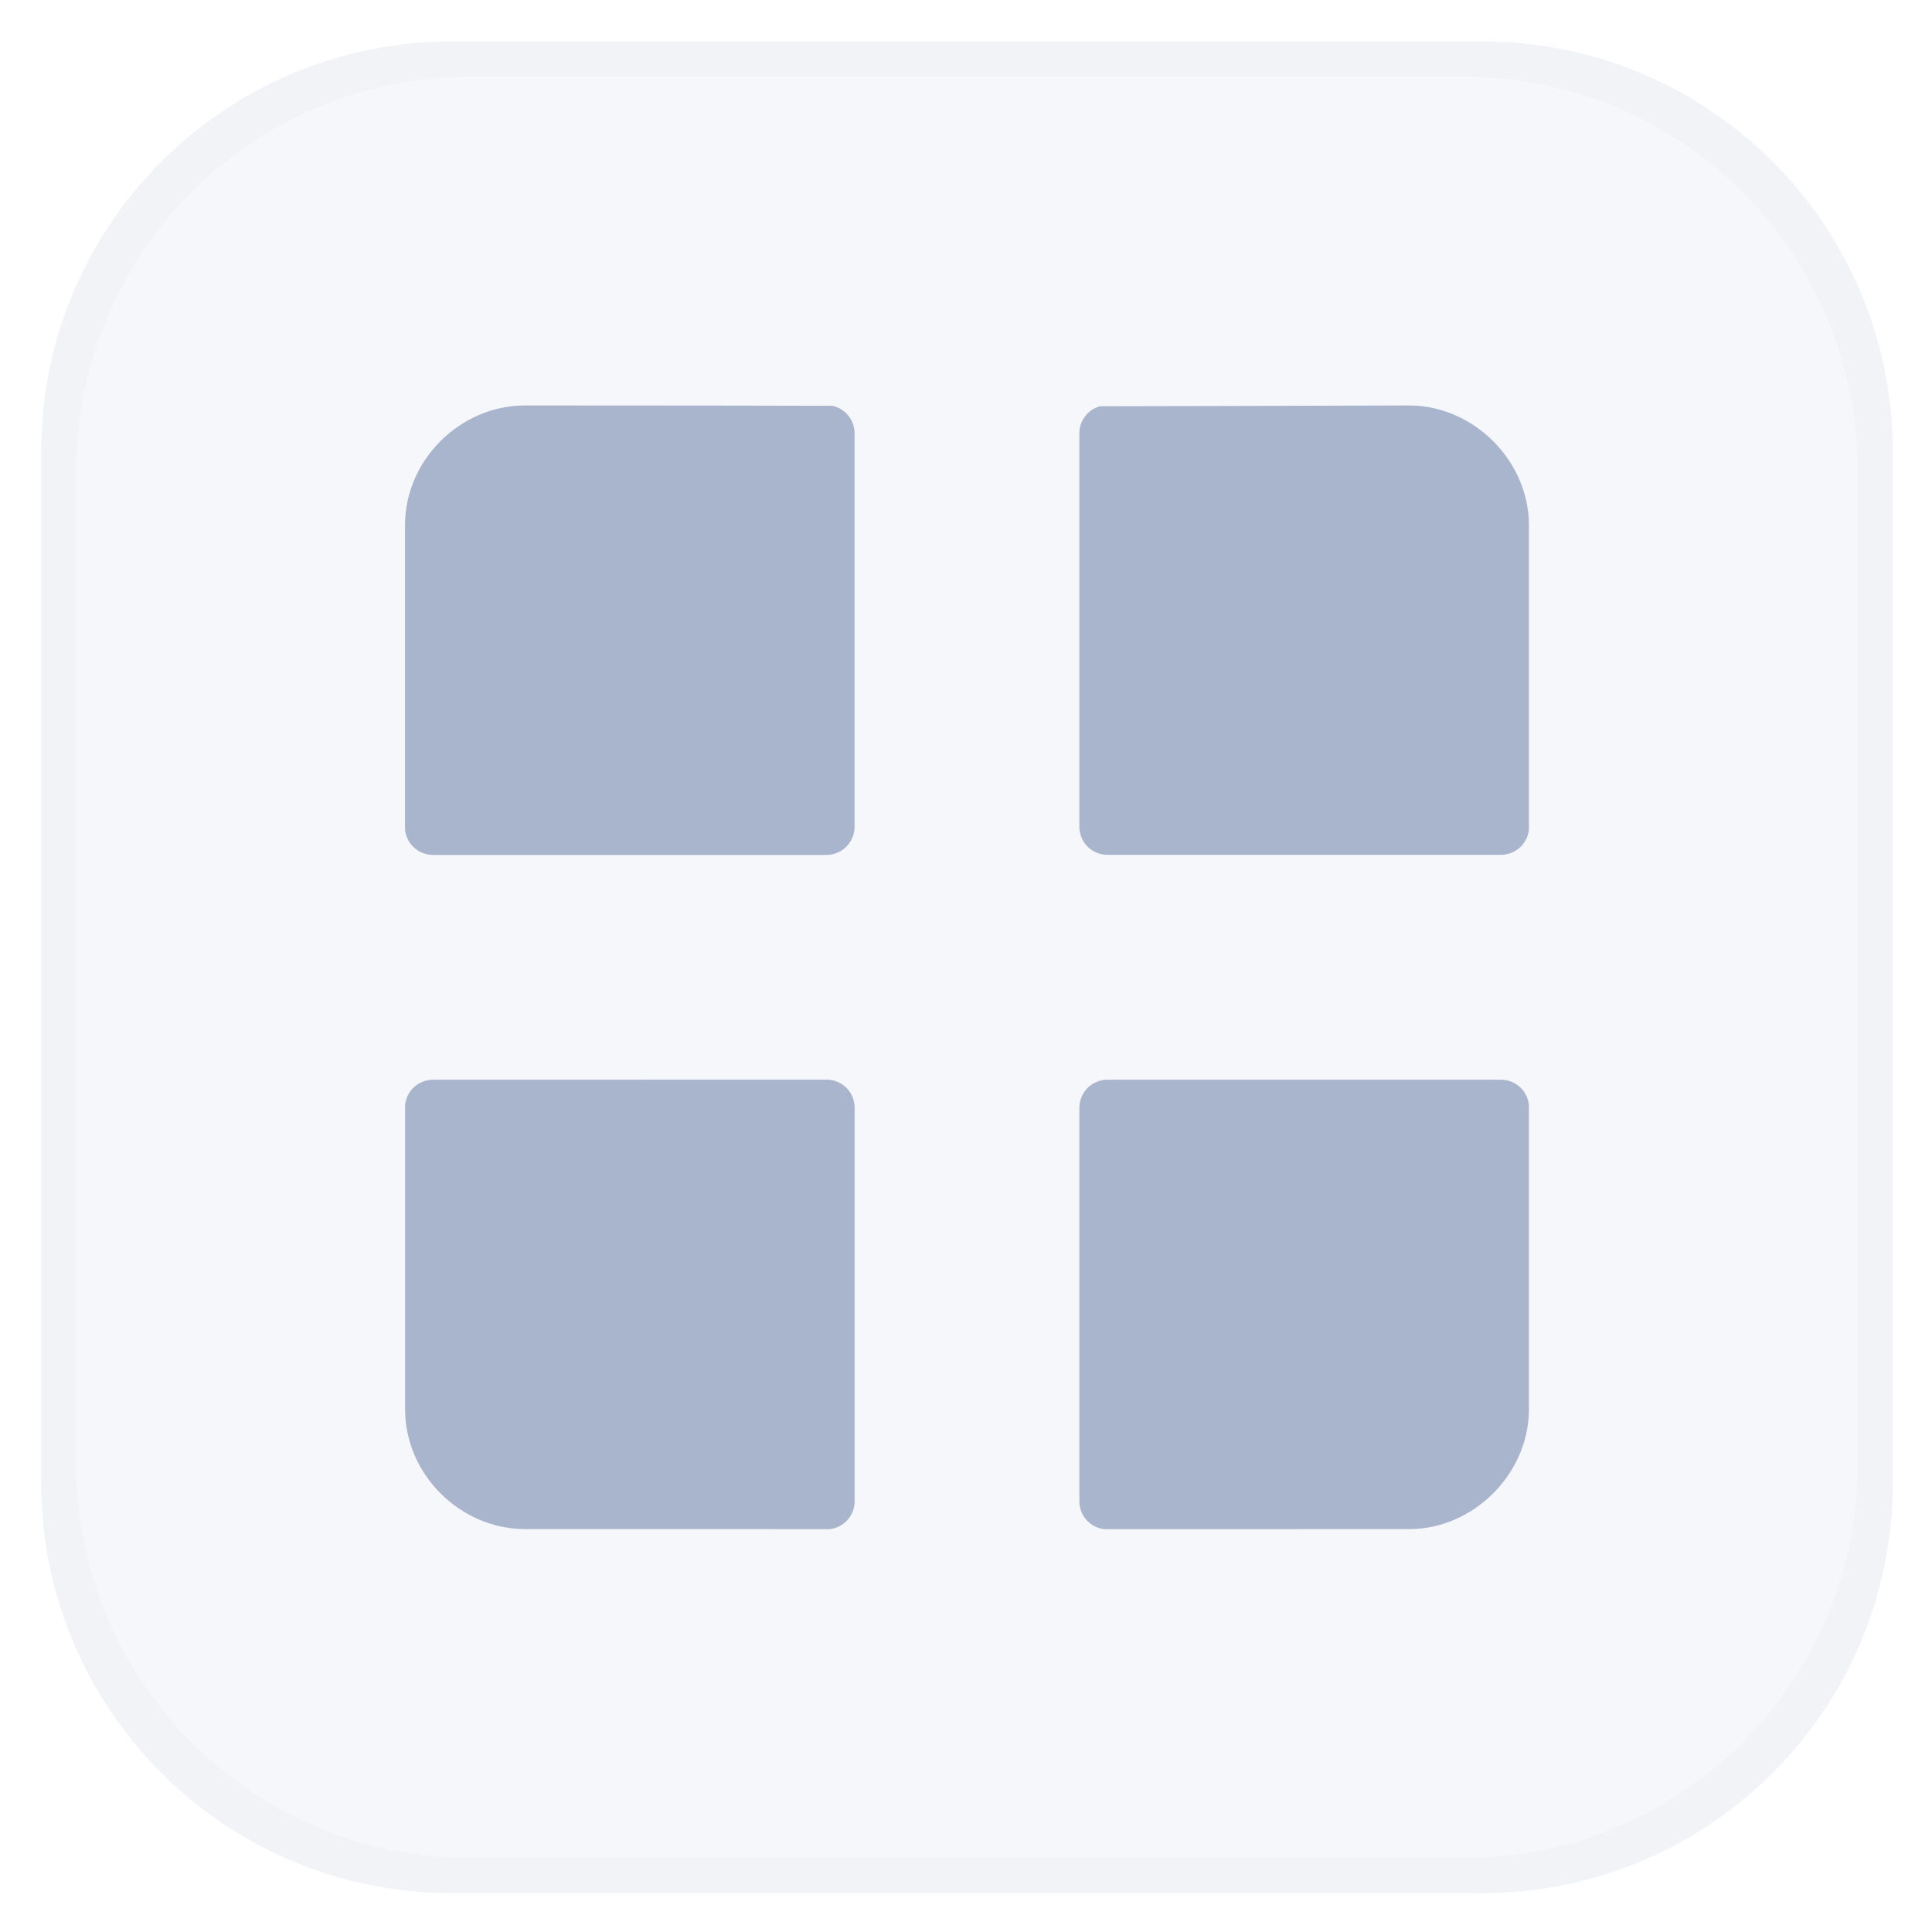
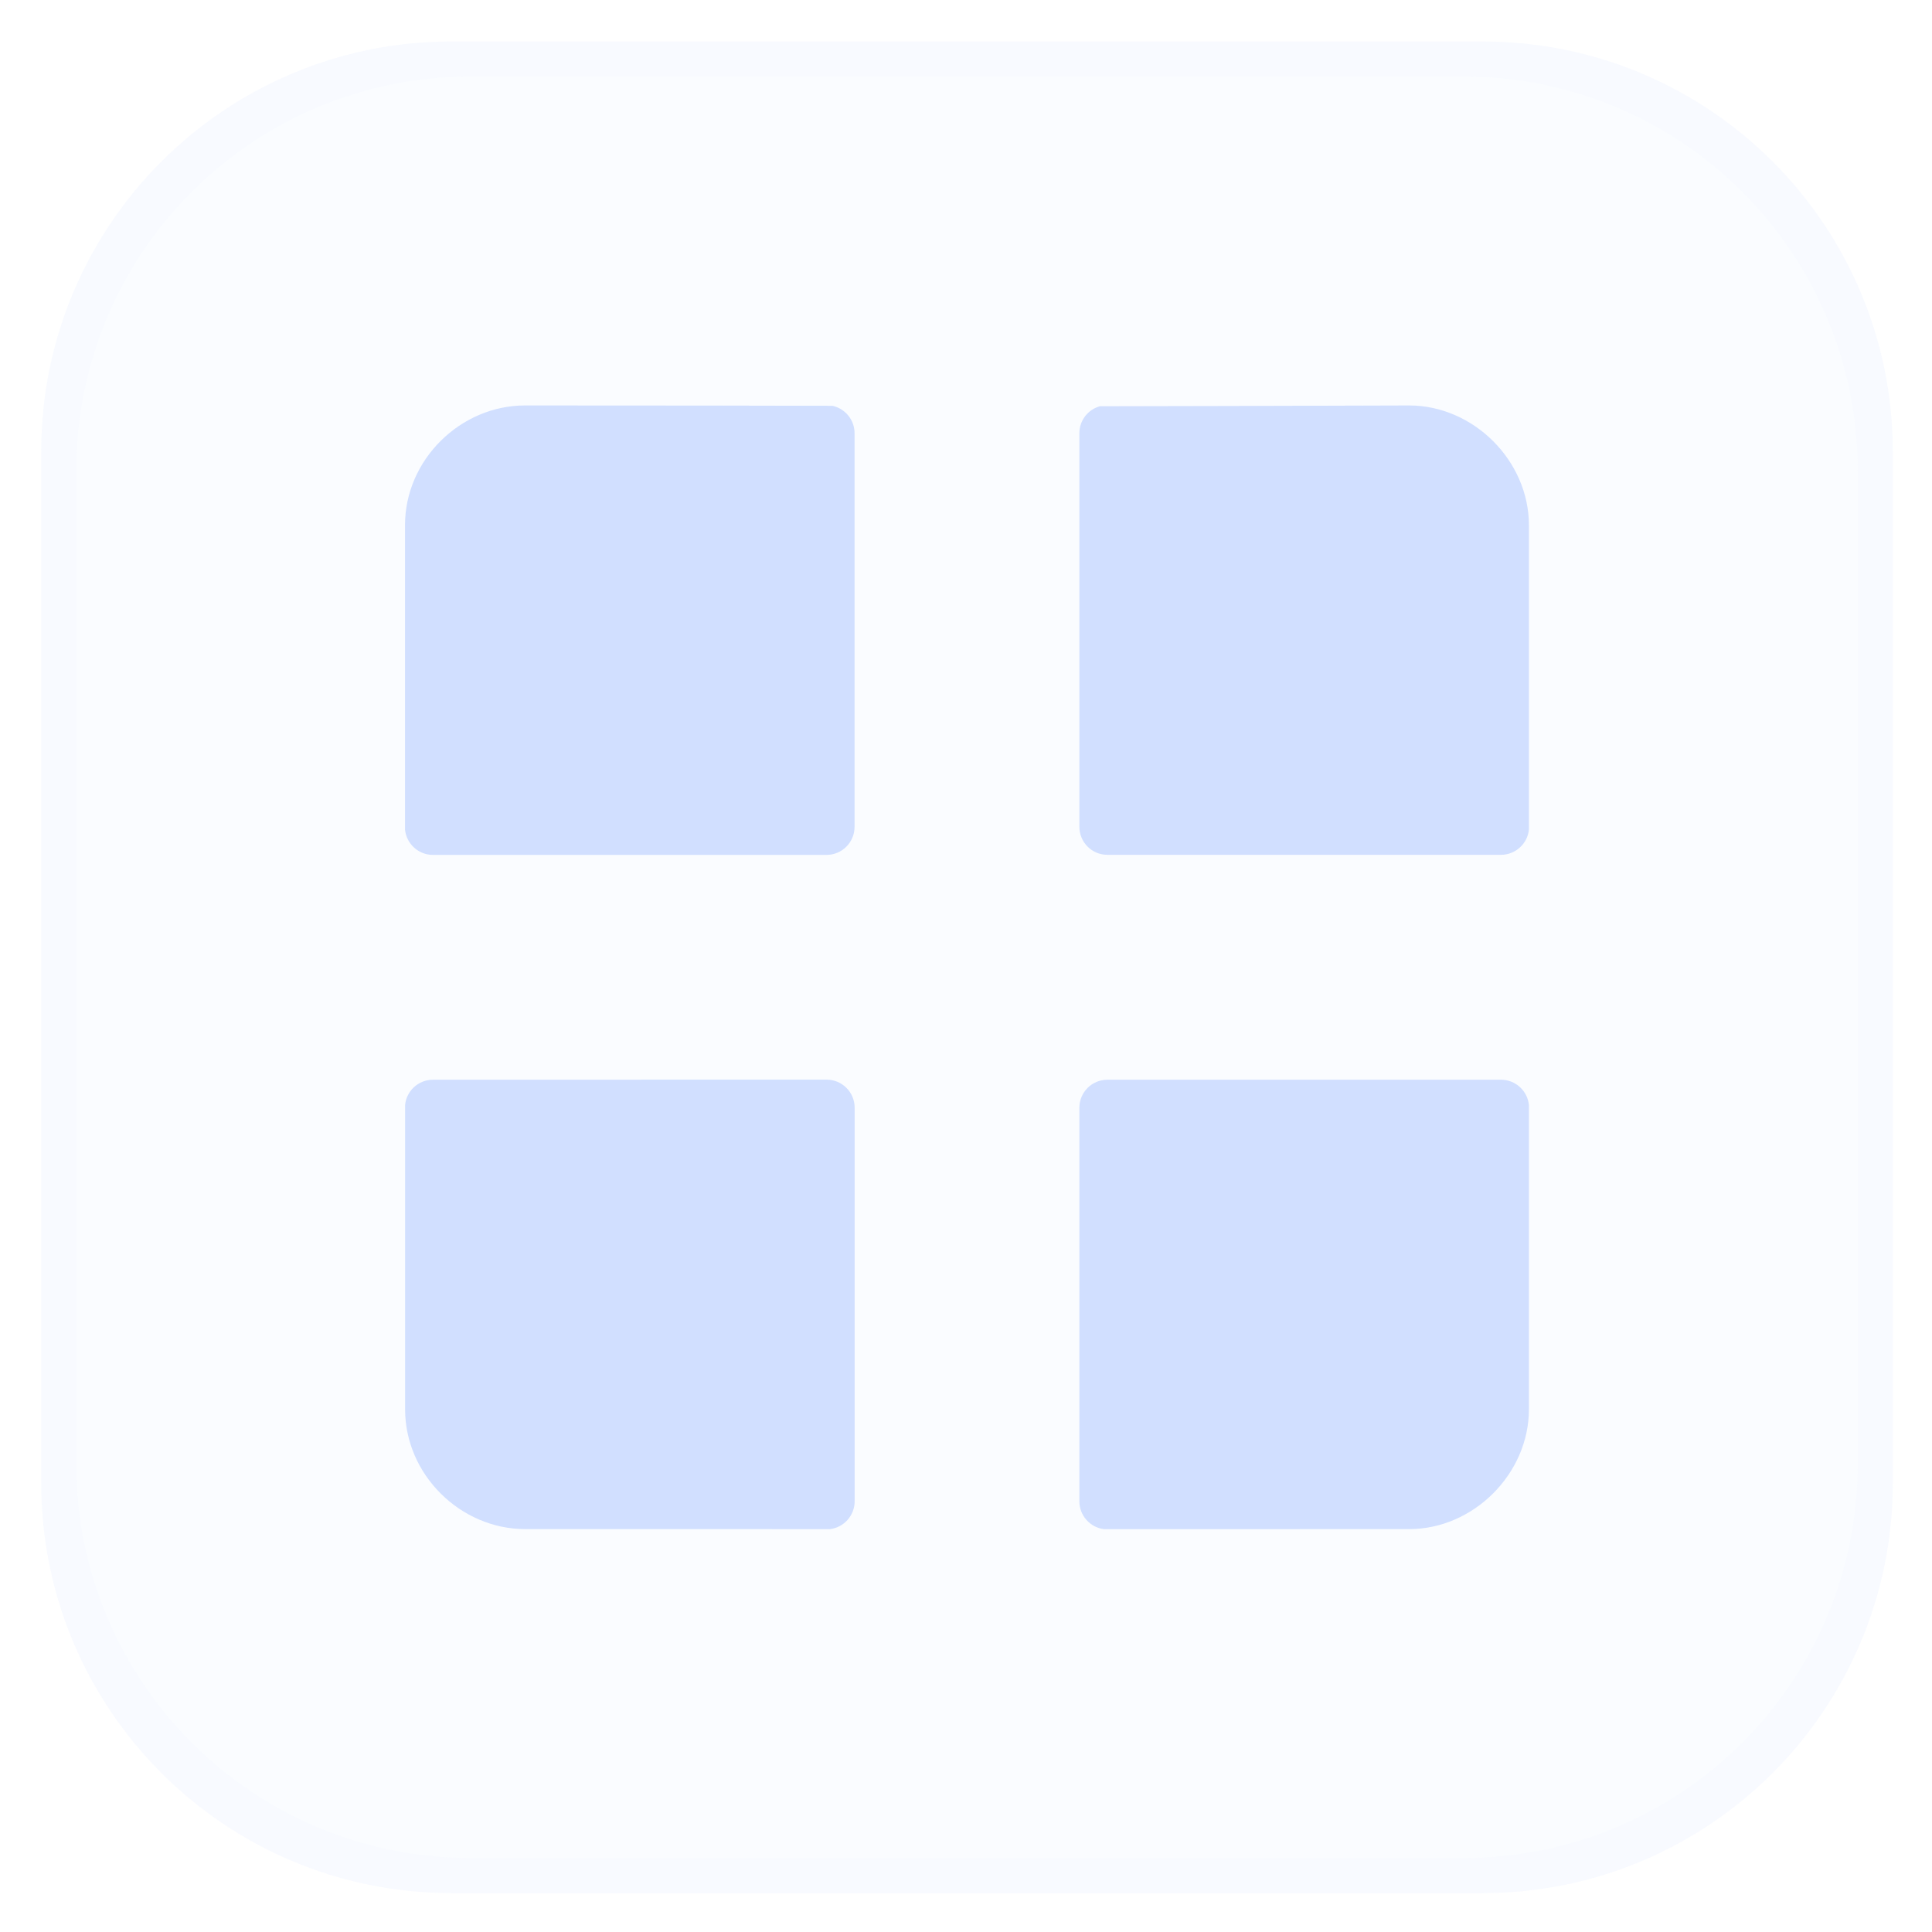
<svg xmlns="http://www.w3.org/2000/svg" width="22" height="22" version="1.1" id="svg46">
  <defs id="defs1">
    <style id="current-color-scheme" type="text/css">.ColorScheme-Text {
-         color:#a1adc8;
+         color:#ccdcff;
      }</style>
  </defs>
  <rect ry="0" rx="0" y="-1.166391e-06" x="3.1827469e-07" height="22" width="22" id="rect768" style="display:inline;opacity:0.719;fill:none;fill-opacity:1;stroke-width:2.009;stroke-linecap:round;stroke-linejoin:round;stroke-dasharray:none" />
  <rect ry="4.675" rx="4.675" y="0.472" x="0.469" height="21.085" width="21.085" id="rect849-3" class="ColorScheme-Text" style="display:inline;opacity:0.1;fill:currentColor;fill-opacity:1;stroke-width:1.925;stroke-linecap:round;stroke-linejoin:round;stroke-dasharray:none" />
  <path id="rect849-3-3" class="ColorScheme-Text" style="display:inline;opacity:0.05;fill:currentColor;fill-opacity:1;stroke-width:1.925;stroke-linecap:round;stroke-linejoin:round;stroke-dasharray:none" d="m 5.144,0.472 c -2.59,0 -4.675,2.085 -4.675,4.675 V 16.882 c 0,2.59 2.085,4.676 4.675,4.676 H 16.879 c 2.59,0 4.675,-2.086 4.675,-4.676 V 5.147 c 0,-2.59 -2.085,-4.675 -4.675,-4.675 z M 5.366,0.871 H 16.657 c 2.492,0 4.498,2.006 4.498,4.498 V 16.66 c 0,2.492 -2.006,4.498 -4.498,4.498 H 5.366 c -2.492,0 -4.498,-2.006 -4.498,-4.498 V 5.369 c 0,-2.492 2.006,-4.498 4.498,-4.498 z" />
  <path d="m 14.344,13.424 h 13.033 c 0.516,0 0.931,0.415 0.931,0.931 v 13.033 c 0,0.516 -0.415,0.931 -0.931,0.931 H 14.344 c -0.516,0 -0.931,-0.415 -0.931,-0.931 V 14.355 c 0,-0.516 0.415,-0.931 0.931,-0.931 z m 22.343,0 h 13.033 c 0.516,0 0.931,0.415 0.931,0.931 v 13.033 c 0,0.516 -0.415,0.931 -0.931,0.931 h -13.033 c -0.516,0 -0.931,-0.415 -0.931,-0.931 V 14.355 c 0,-0.516 0.415,-0.931 0.931,-0.931 z M 14.344,35.767 h 13.033 c 0.516,0 0.931,0.415 0.931,0.931 v 13.033 c 0,0.516 -0.415,0.931 -0.931,0.931 H 14.344 c -0.516,0 -0.931,-0.415 -0.931,-0.931 V 36.698 c 0,-0.516 0.415,-0.931 0.931,-0.931 z m 22.343,0 h 13.033 c 0.516,0 0.931,0.415 0.931,0.931 v 13.033 c 0,0.516 -0.415,0.931 -0.931,0.931 H 36.687 c -0.516,0 -0.931,-0.415 -0.931,-0.931 V 36.698 c 0,-0.516 0.415,-0.931 0.931,-0.931 z" id="path2" style="display:none;opacity:0.9;fill:#979daf;fill-opacity:1;stroke-width:3.724" />
  <path id="path2-6" class="ColorScheme-Text" style="opacity:0.9;fill:currentColor;fill-opacity:1;stroke-width:1.06" d="m 5.978,4.617 c -0.733,0 -1.366,0.617 -1.366,1.363 V 9.447 C 4.629,9.609 4.764,9.735 4.931,9.735 H 9.411 c 0.177,0 0.32,-0.143 0.32,-0.32 V 4.934 c 0,-0.154 -0.108,-0.282 -0.252,-0.313 -0.792,-0.002 -1.732,-0.004 -3.501,-0.004 z m 10.068,0 c -1.595,0.005 -2.689,0.008 -3.521,0.009 -0.136,0.037 -0.234,0.161 -0.234,0.308 V 9.414 c 0,0.177 0.142,0.32 0.32,0.32 h 4.48 c 0.166,0 0.303,-0.126 0.319,-0.287 V 5.98 c 0,-0.733 -0.631,-1.363 -1.364,-1.363 z M 4.931,12.295 c -0.166,0 -0.302,0.126 -0.318,0.287 v 3.466 c 0,0.746 0.633,1.364 1.366,1.364 2.012,8.59e-4 2.574,6.53e-4 3.471,6.87e-4 0.159,-0.019 0.282,-0.154 0.282,-0.318 V 12.614 c 0,-0.177 -0.143,-0.32 -0.32,-0.32 z m 7.68,0 c -0.177,0 -0.32,0.142 -0.32,0.32 v 4.48 c 0,0.164 0.123,0.299 0.282,0.318 0.841,-3.26e-4 1.51,-6.87e-4 3.473,-6.87e-4 0.733,0 1.364,-0.631 1.364,-1.364 V 12.582 C 17.393,12.42 17.257,12.295 17.091,12.295 Z" />
</svg>
